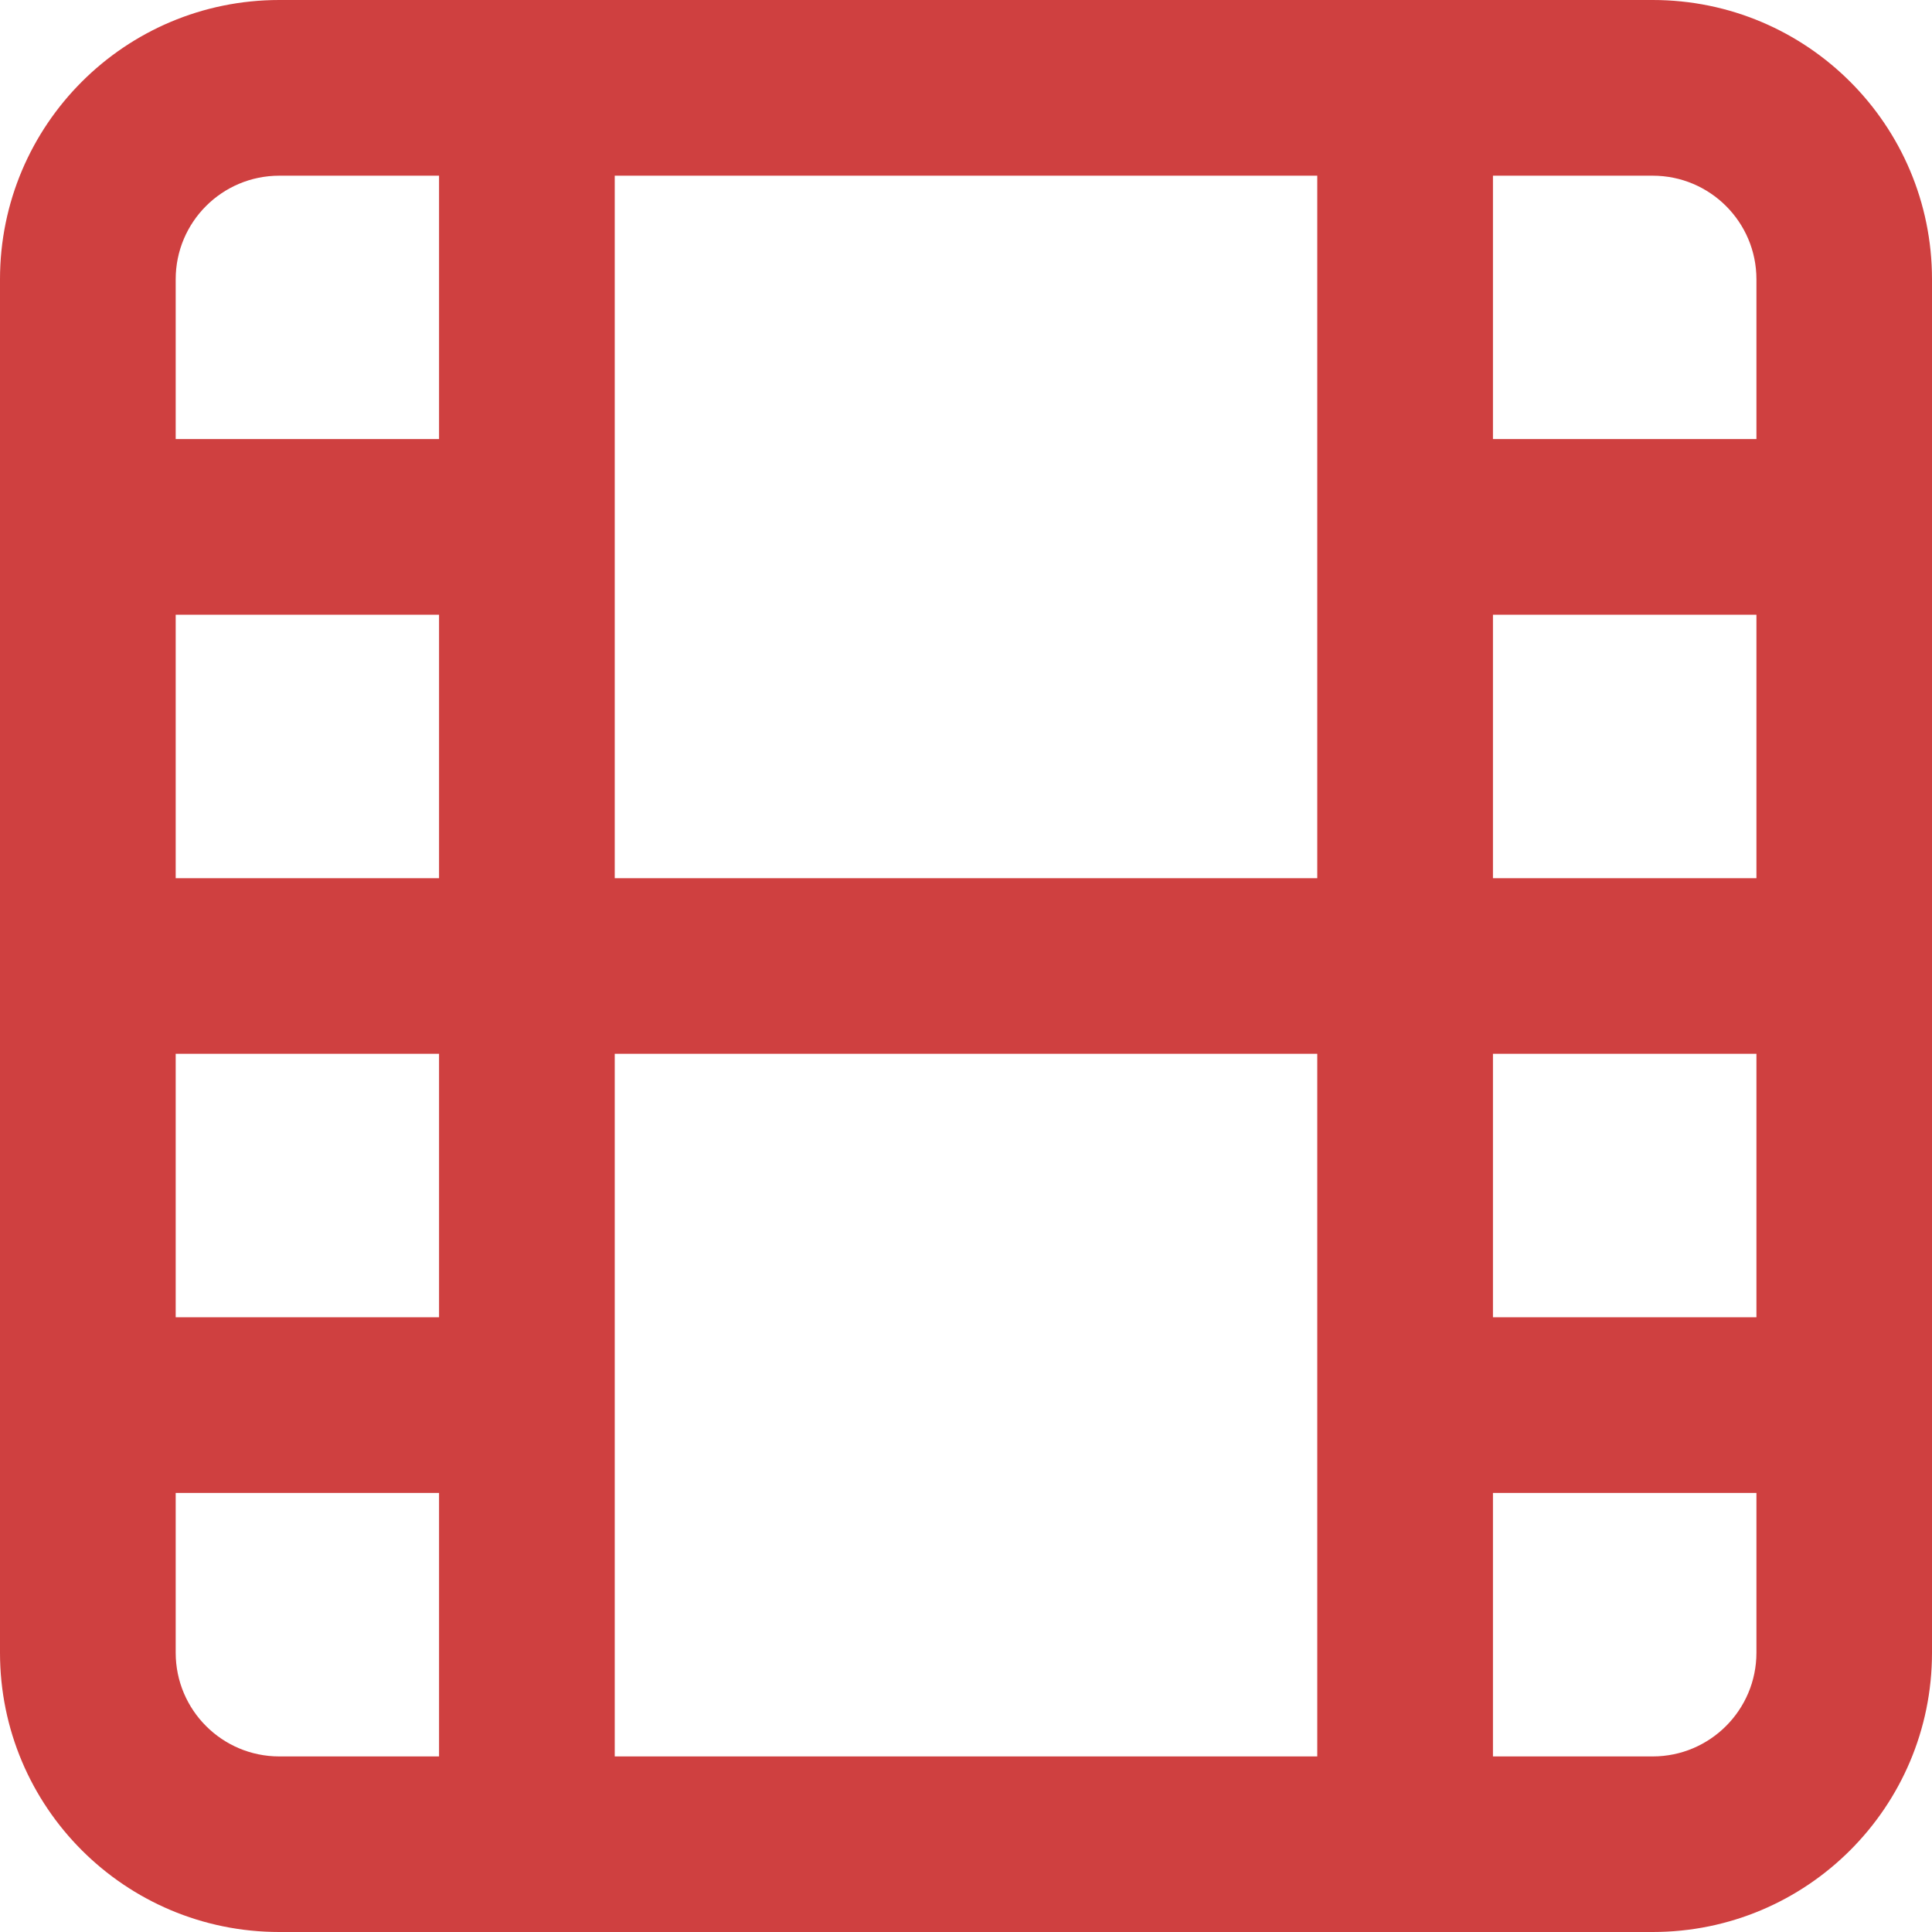
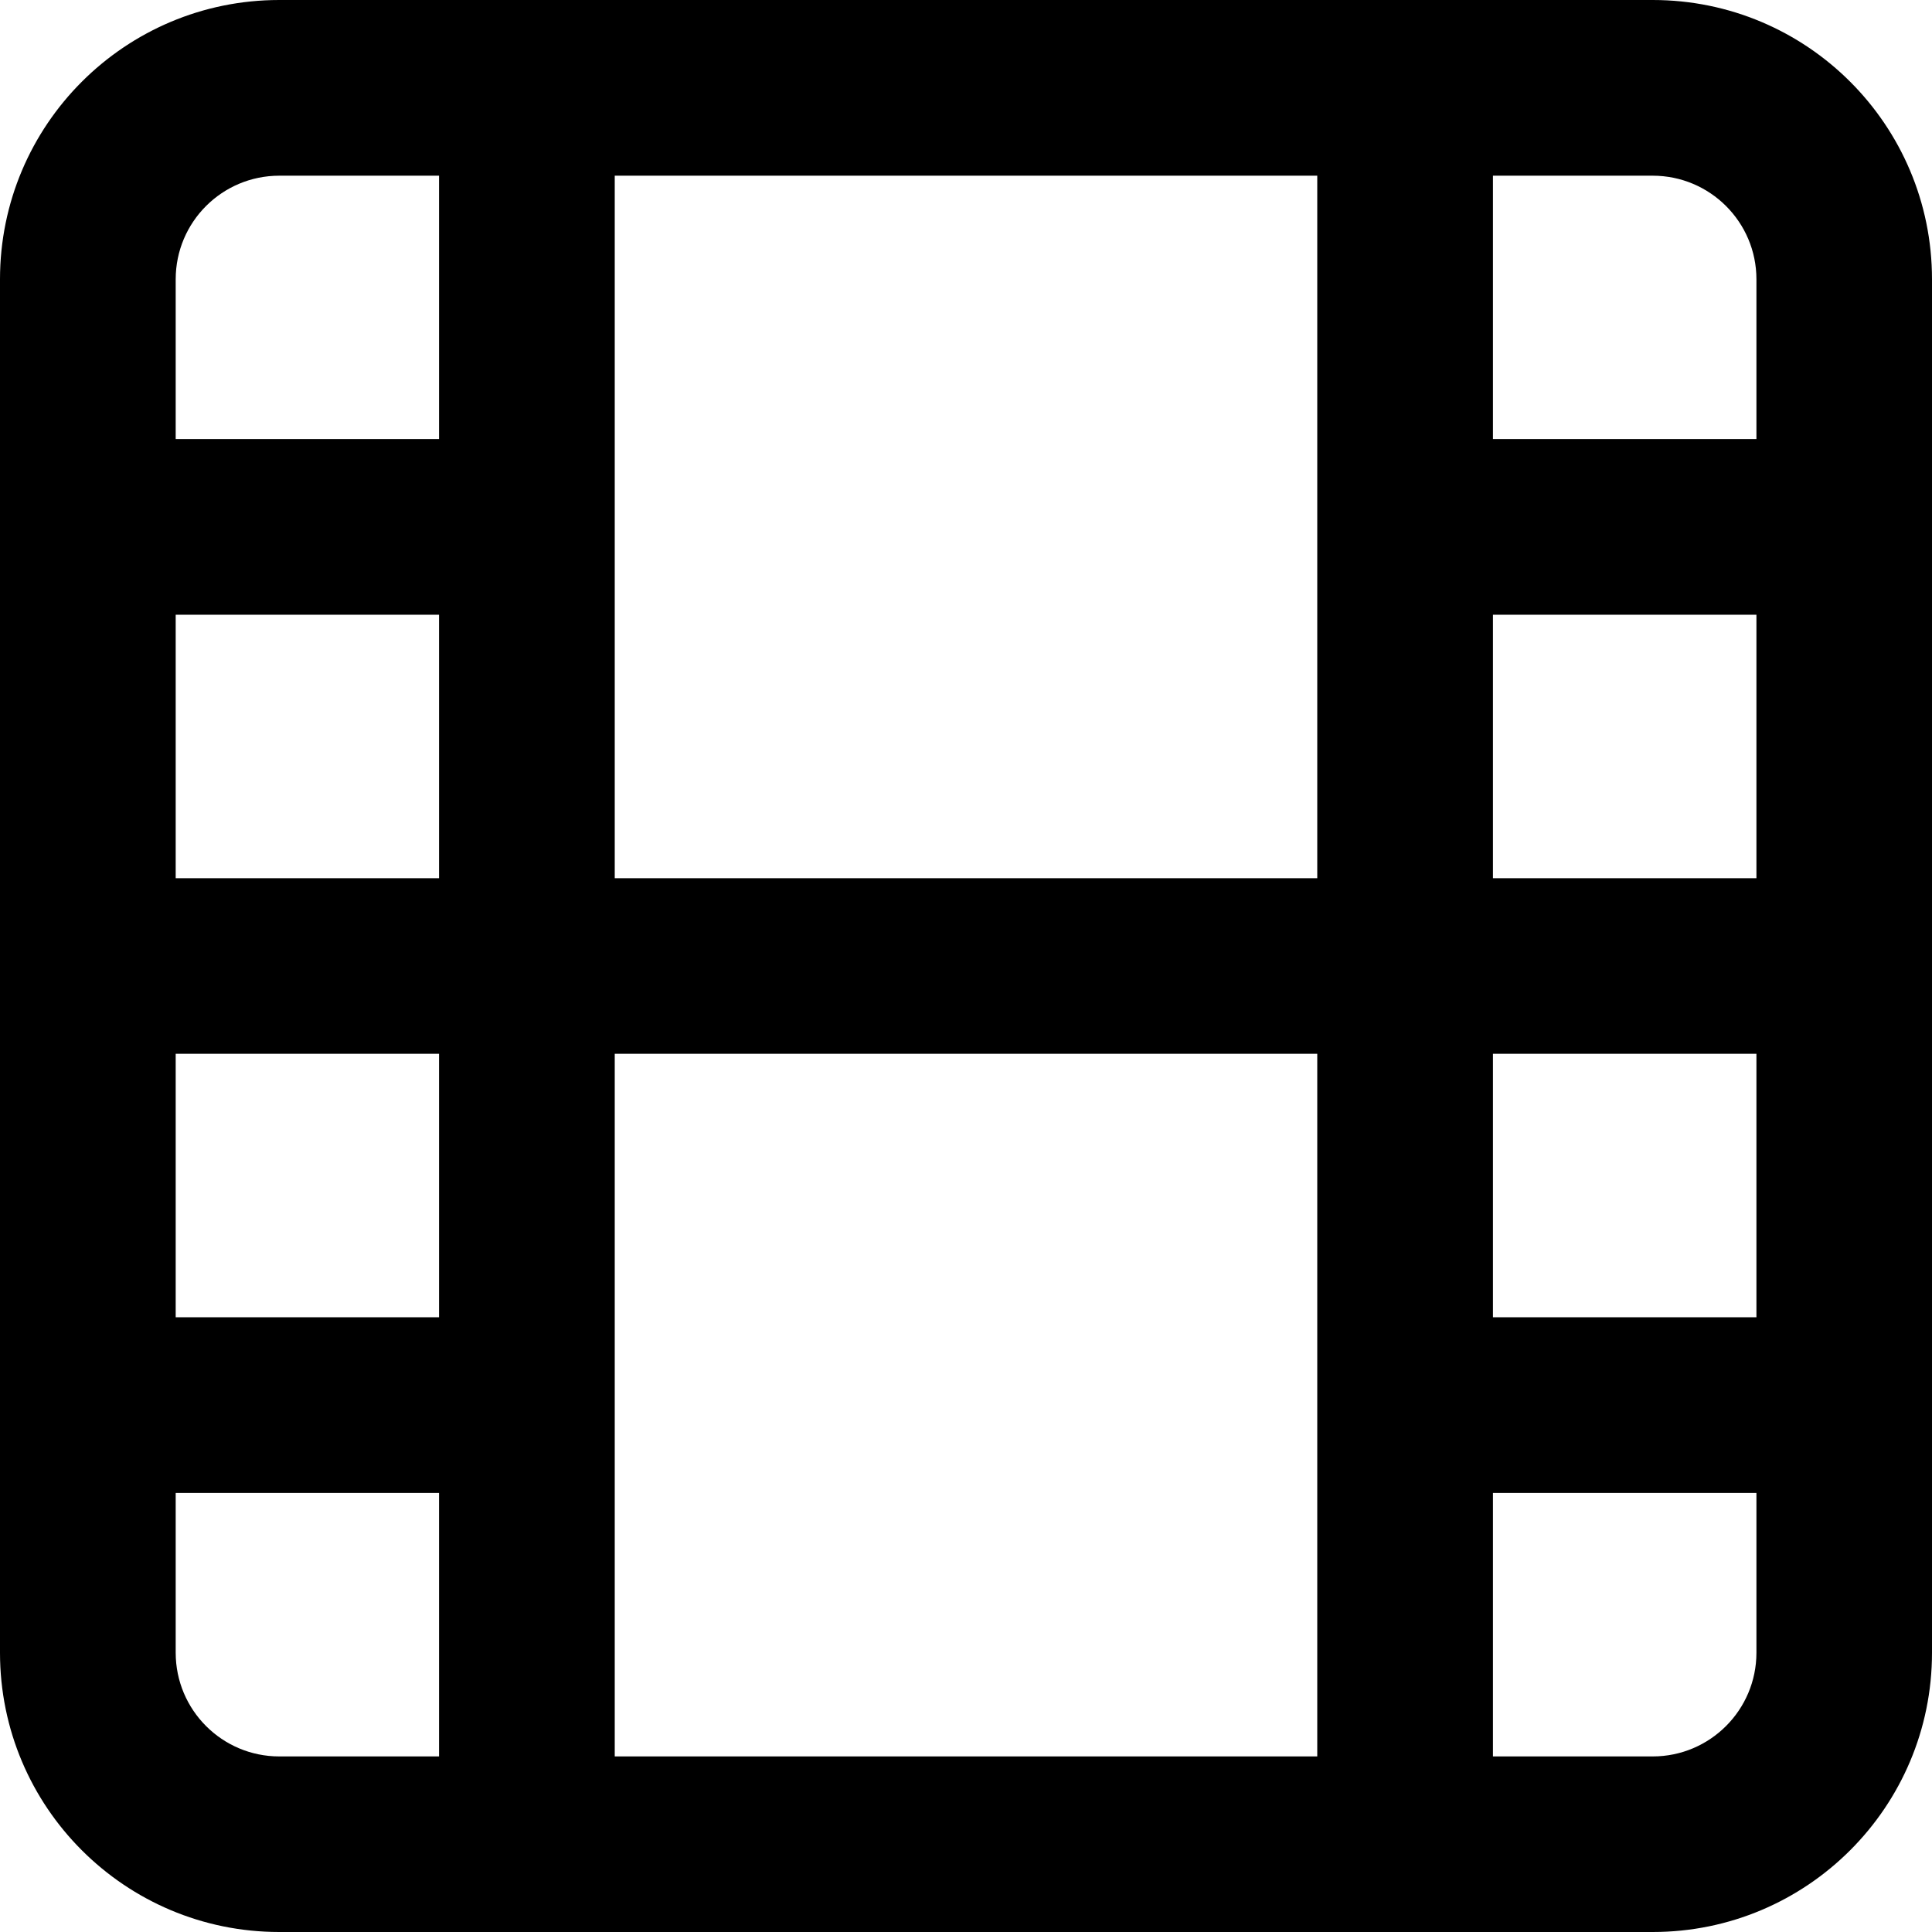
- <svg xmlns="http://www.w3.org/2000/svg" width="16" height="16" viewBox="0 0 16 16" fill="none">
-   <path fill-rule="evenodd" clip-rule="evenodd" d="M2.313 1.455C1.839 1.455 1.455 1.839 1.455 2.313V3.636H3.636V1.455H2.313ZM2.313 0C1.035 0 0 1.035 0 2.313V13.687C0 14.965 1.035 16 2.313 16H13.687C14.965 16 16 14.965 16 13.687V2.313C16 1.035 14.965 0 13.687 0H2.313ZM5.091 1.455V7.273H10.909V1.455H5.091ZM12.364 1.455V3.636H14.546V2.313C14.546 1.839 14.161 1.455 13.687 1.455H12.364ZM14.546 5.091H12.364V7.273H14.546V5.091ZM14.546 8.727H12.364V10.909H14.546V8.727ZM14.546 12.364H12.364V14.546H13.687C14.161 14.546 14.546 14.161 14.546 13.687V12.364ZM10.909 14.546V8.727H5.091V14.546H10.909ZM3.636 14.546V12.364H1.455V13.687C1.455 14.161 1.839 14.546 2.313 14.546H3.636ZM1.455 10.909H3.636V8.727H1.455V10.909ZM1.455 7.273H3.636V5.091H1.455V7.273Z" fill="#CF4040" />
+ <svg xmlns="http://www.w3.org/2000/svg" width="16" height="16" viewBox="0 0 16 16">
+   <path fill-rule="evenodd" clip-rule="evenodd" d="M2.313 1.455C1.839 1.455 1.455 1.839 1.455 2.313V3.636H3.636V1.455H2.313ZM2.313 0C1.035 0 0 1.035 0 2.313V13.687C0 14.965 1.035 16 2.313 16H13.687C14.965 16 16 14.965 16 13.687V2.313C16 1.035 14.965 0 13.687 0H2.313ZM5.091 1.455V7.273H10.909V1.455H5.091ZM12.364 1.455V3.636H14.546V2.313C14.546 1.839 14.161 1.455 13.687 1.455H12.364ZM14.546 5.091H12.364V7.273H14.546V5.091ZM14.546 8.727H12.364V10.909H14.546V8.727ZM14.546 12.364H12.364V14.546H13.687C14.161 14.546 14.546 14.161 14.546 13.687V12.364ZM10.909 14.546V8.727H5.091V14.546H10.909ZM3.636 14.546V12.364H1.455V13.687C1.455 14.161 1.839 14.546 2.313 14.546H3.636ZM1.455 10.909H3.636V8.727H1.455V10.909ZM1.455 7.273H3.636V5.091H1.455V7.273Z" fill="current" />
</svg>
